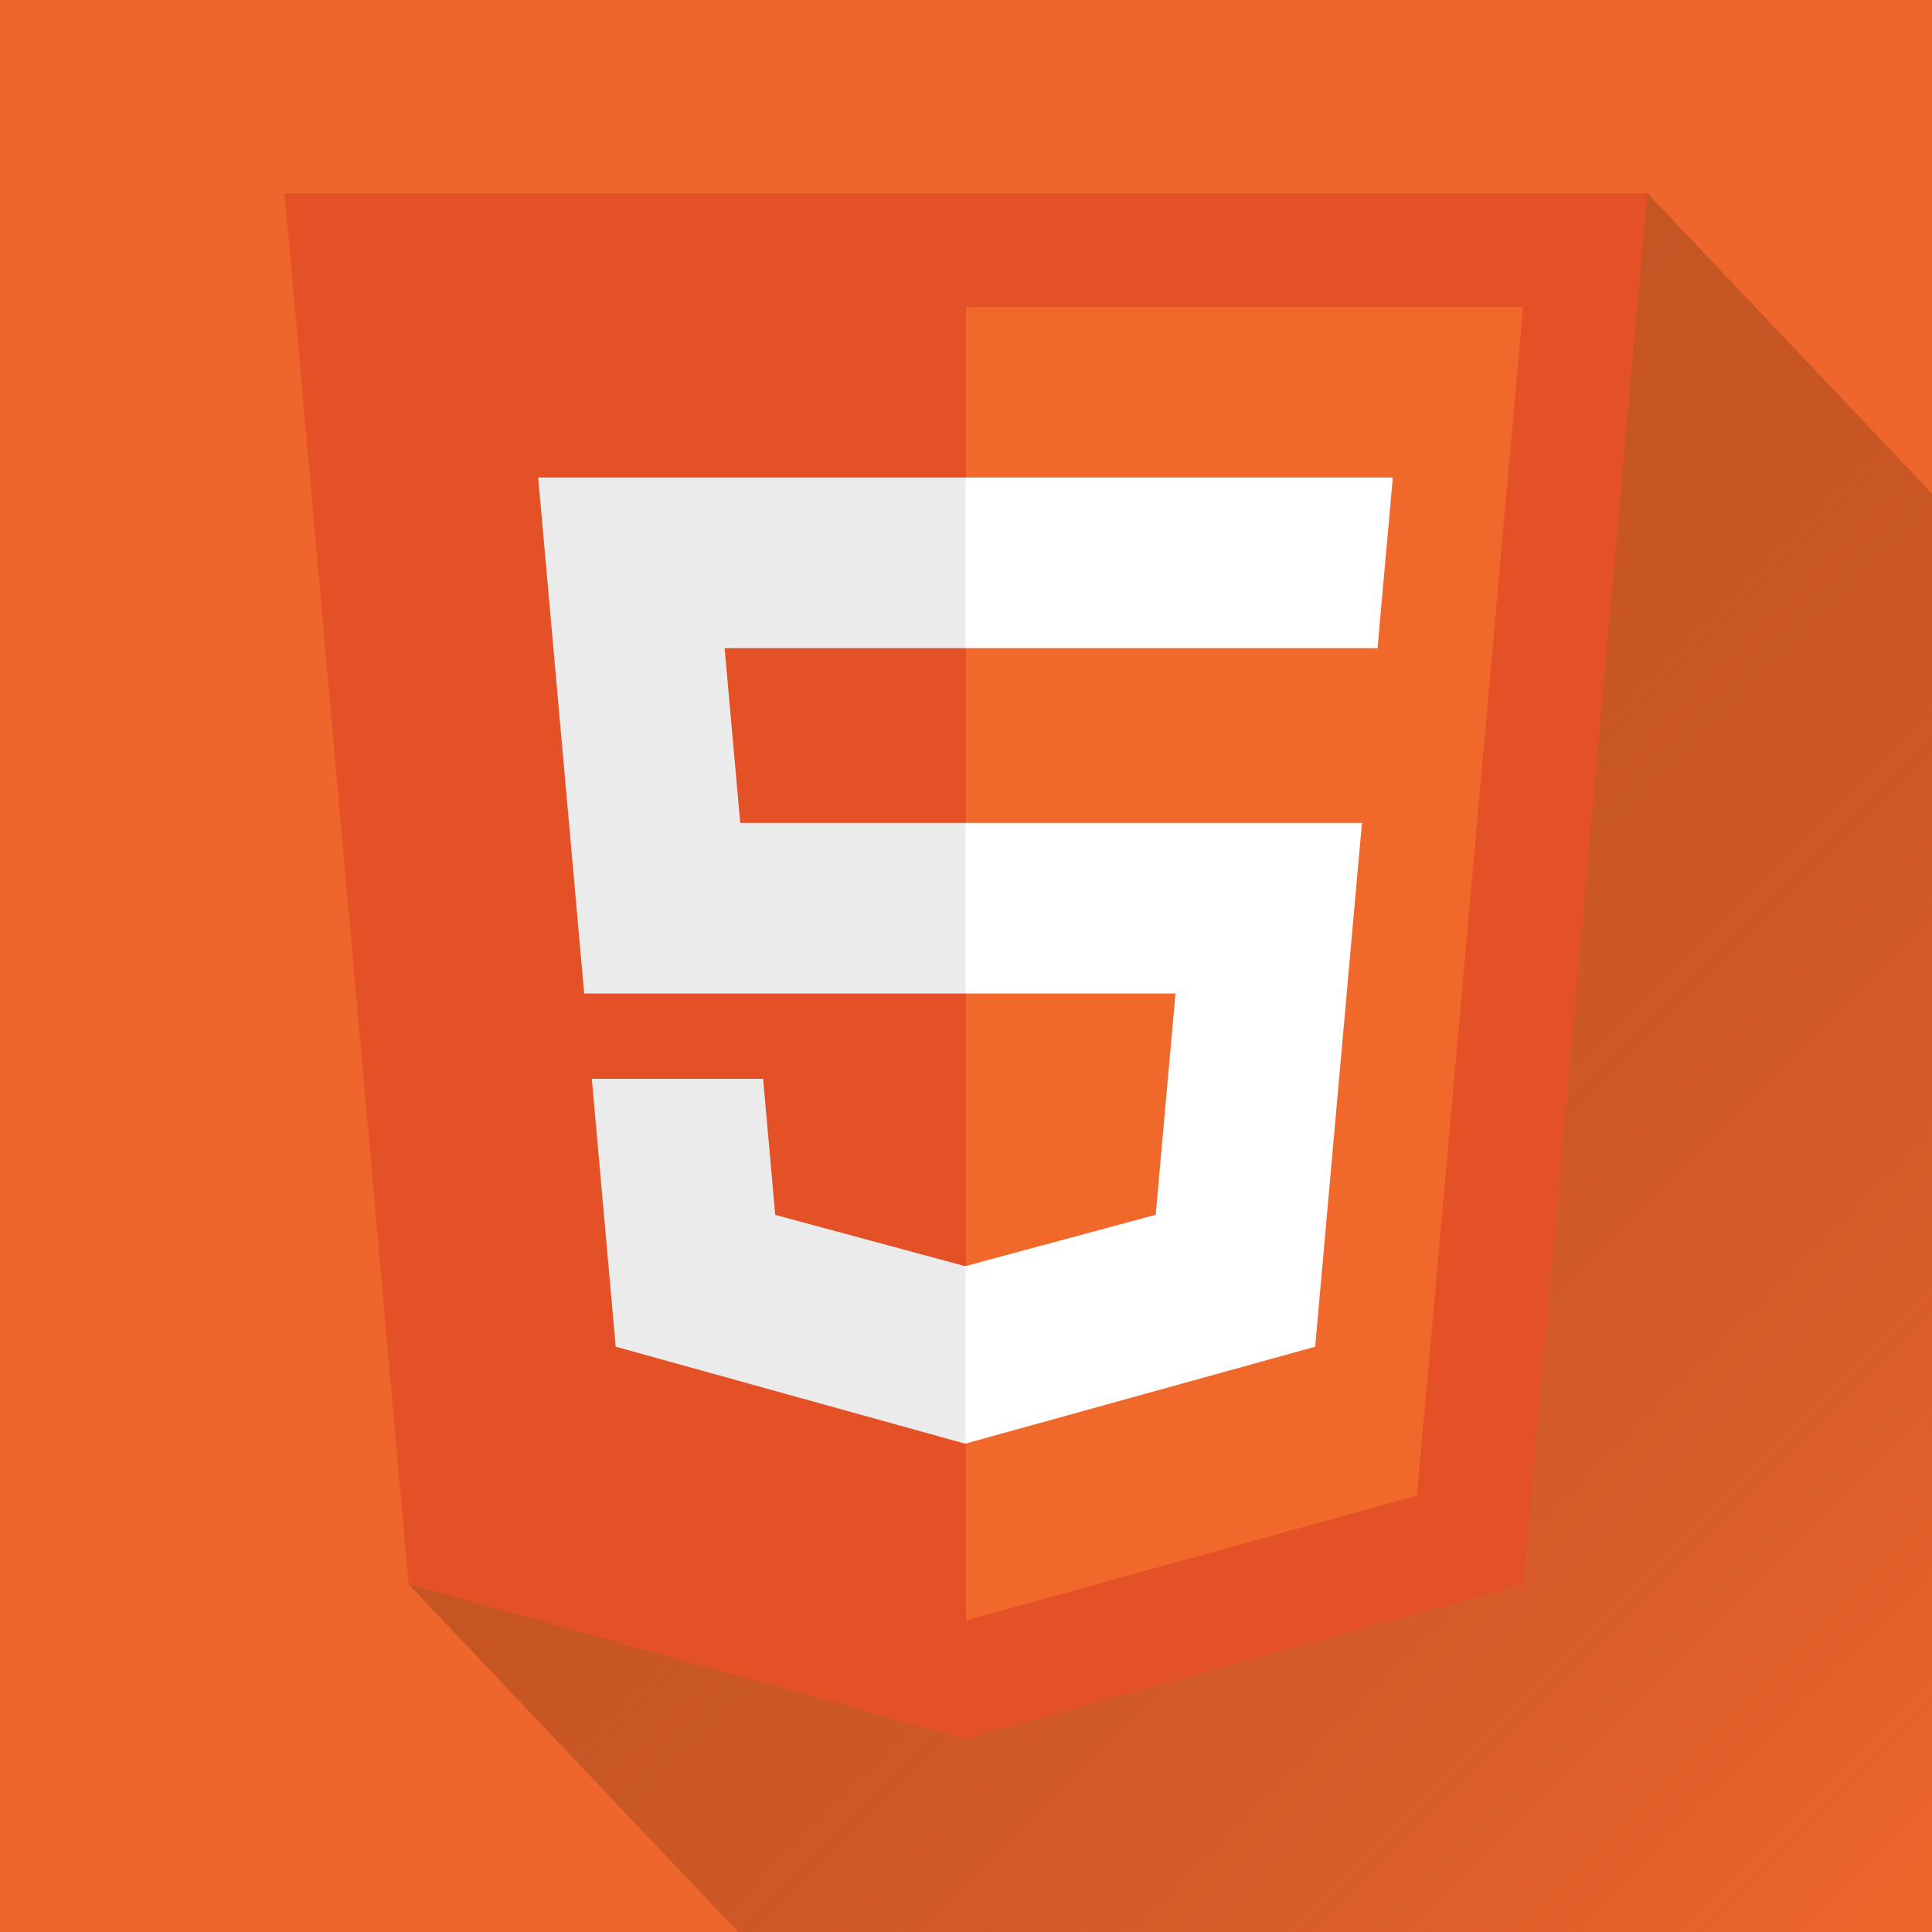
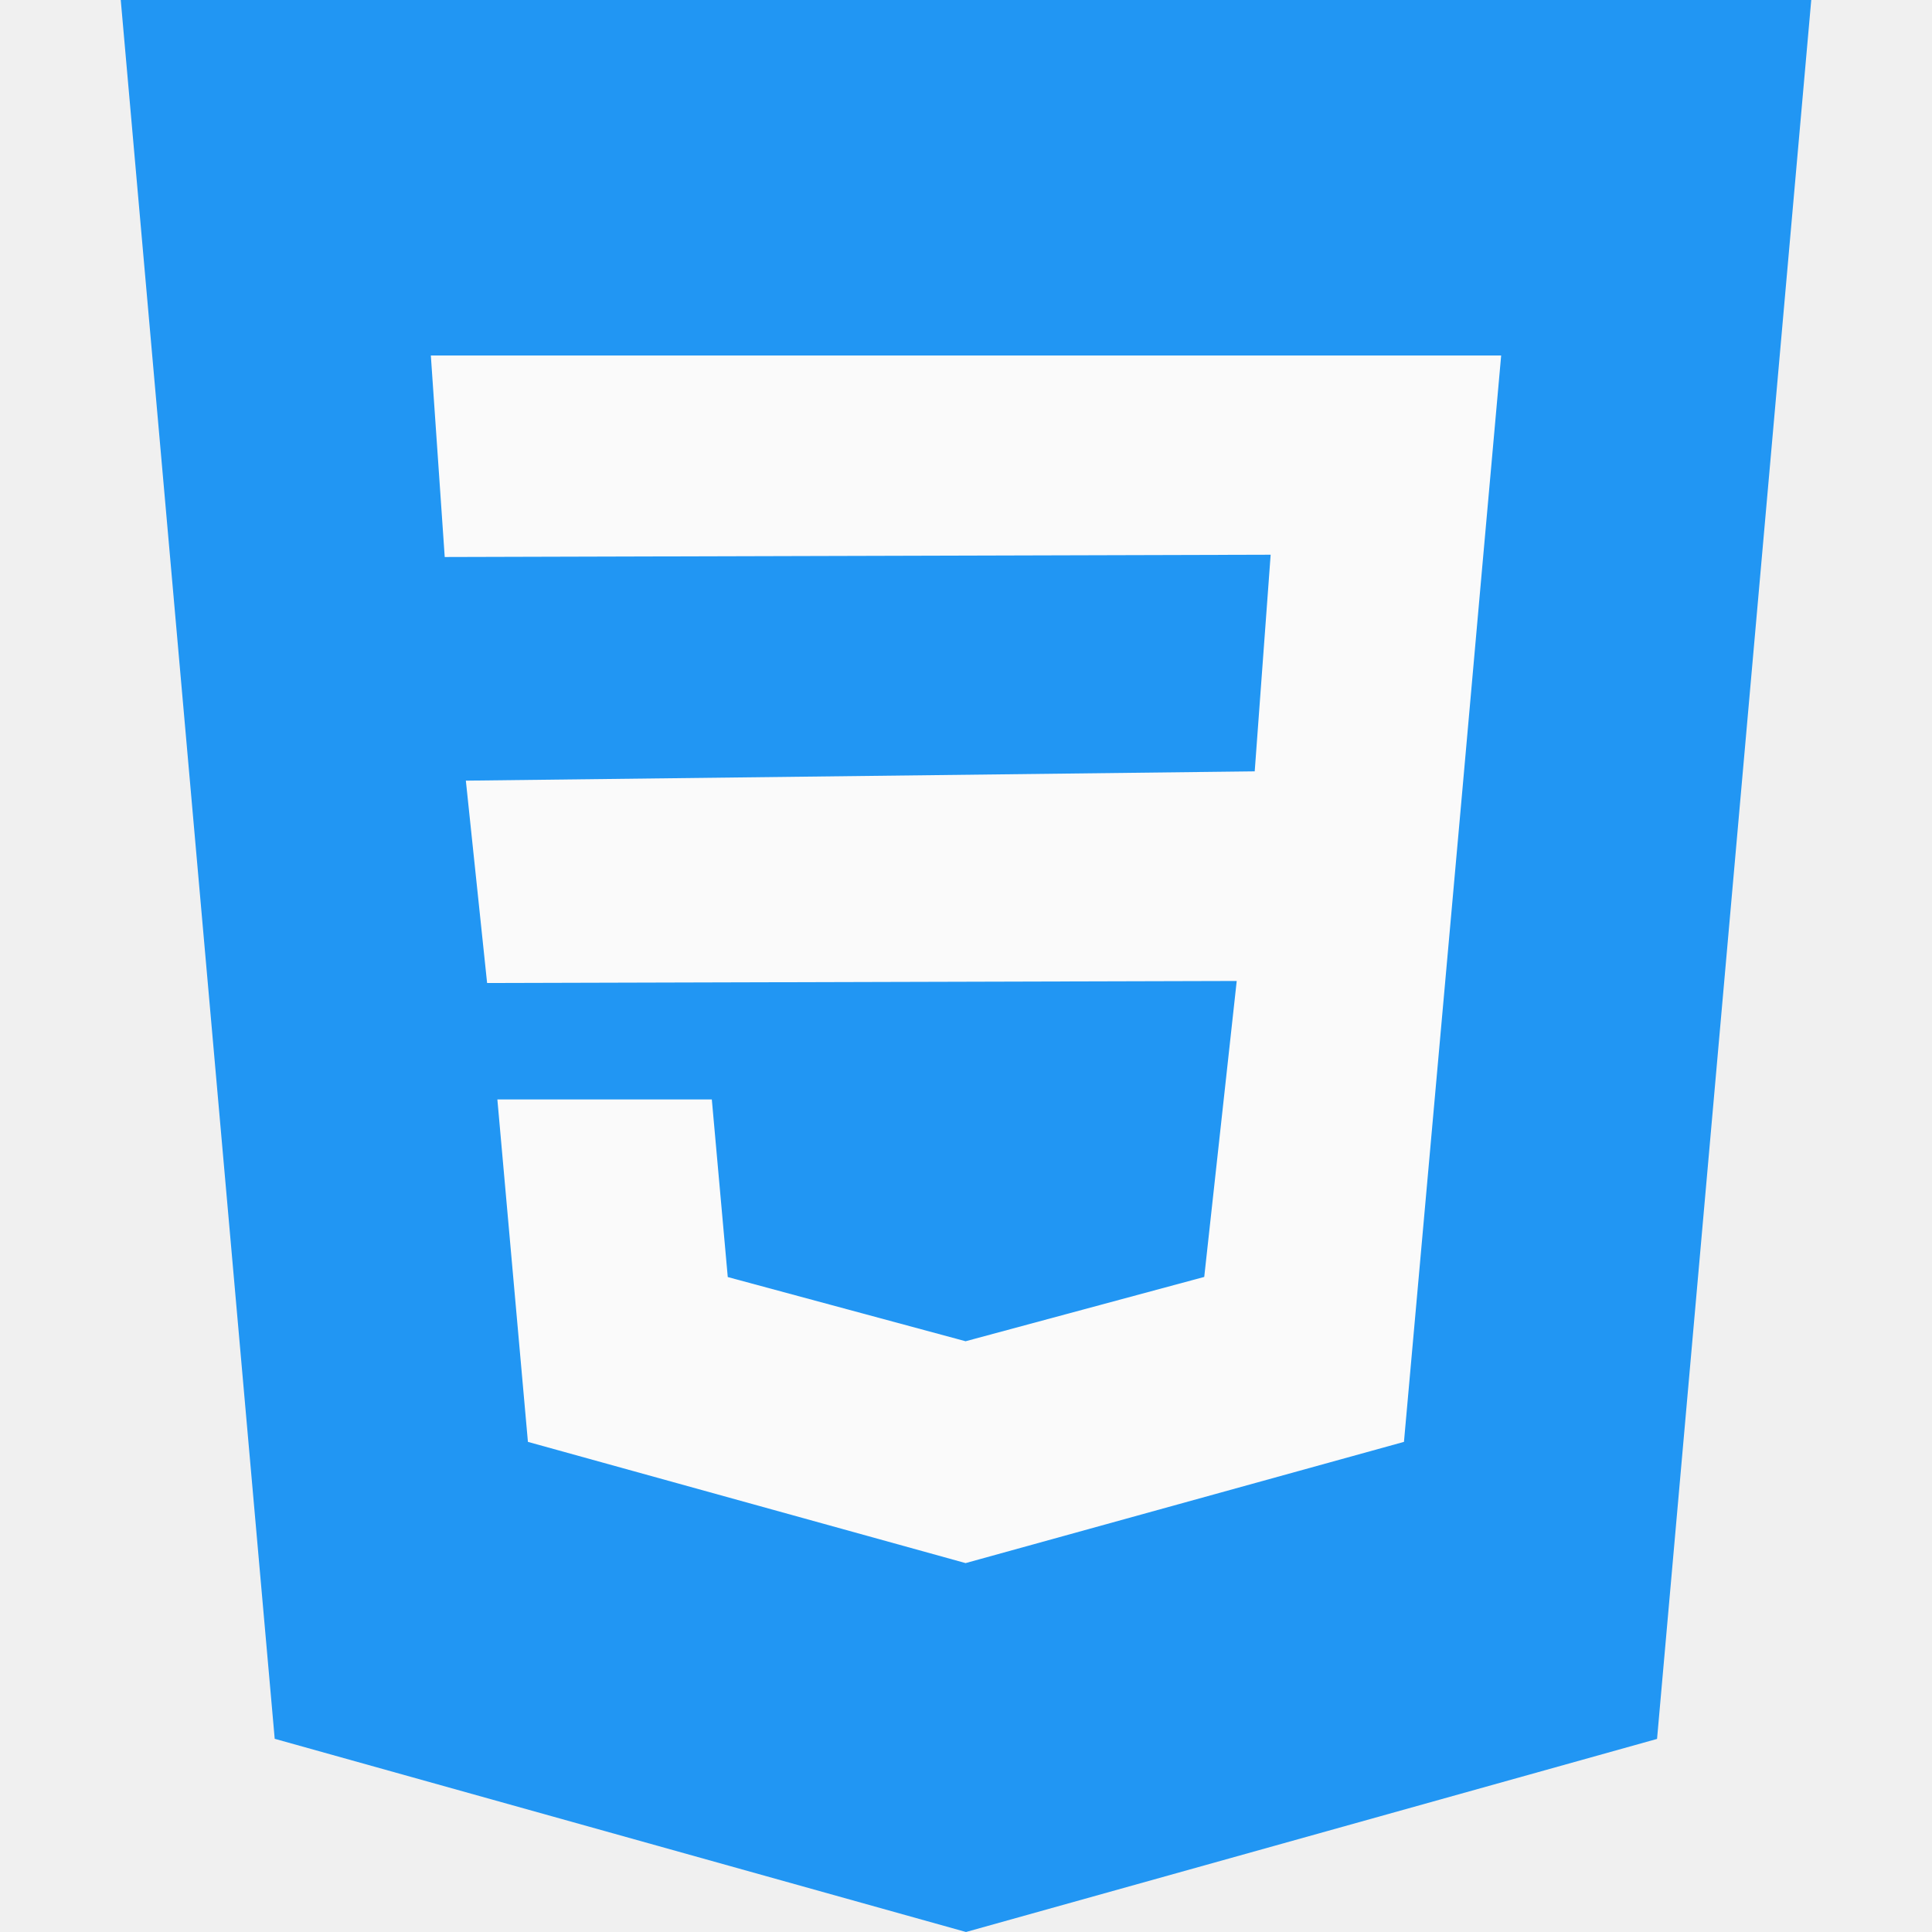
- <svg xmlns="http://www.w3.org/2000/svg" viewBox="0 0 200 200">
-   <defs>
-     <linearGradient id="a" x1="102.005" y1="88.535" x2="206.735" y2="193.265" gradientUnits="userSpaceOnUse">
-       <stop offset="0" stop-color="#c55523" />
-       <stop offset="1" stop-color="#a14623" stop-opacity="0" />
-     </linearGradient>
-   </defs>
-   <path fill="#ef662c" d="M0 0h200v200H0z" />
-   <path fill="url(#a)" d="M200 51.094L170.54 20 42.299 164.007 76.401 200H200V51.094z" />
-   <path fill="#e45126" d="M42.299 164.007L29.46 20h141.08l-12.852 143.983L99.914 180l-57.615-15.993z" />
-   <path fill="#f1682b" d="M100 167.758l46.684-12.943 10.984-123.041H100v135.984z" />
-   <path fill="#ebebeb" d="M100 85.185H76.629l-1.615-18.086H100V49.436H55.712l.423 4.739 4.341 48.671H100V85.185zm0 45.868l-.077.022-19.67-5.312-1.258-14.085h-17.73l2.475 27.731 36.178 10.043.082-.022v-18.377z" />
-   <path fill="#fff" d="M99.939 85.185v17.661h21.748l-2.05 22.906-19.698 5.316v18.376l36.208-10.035.265-2.984 4.151-46.498.43-4.742H99.939zm0-35.749v17.663h42.662l.354-3.97.804-8.954.423-4.739H99.939z" />
+ <svg xmlns="http://www.w3.org/2000/svg" viewBox="0 0 16 16" id="css">
+   <path fill="#2196F3" d="m1 0 1.275 14.4L8 16l5.723-1.599L15 0z" />
+   <path fill="#FAFAFA" d="m12.274 4.709-.161 1.809-.486 5.423L8 12.944l-.003.001-3.625-1.004-.253-2.836h1.776l.132 1.471 1.971.532.001-.001 1.974-.532.269-2.451-6.208.017-.176-1.676 6.533-.077.132-1.794-6.84.019-.115-1.669h8.864z" />
</svg>
